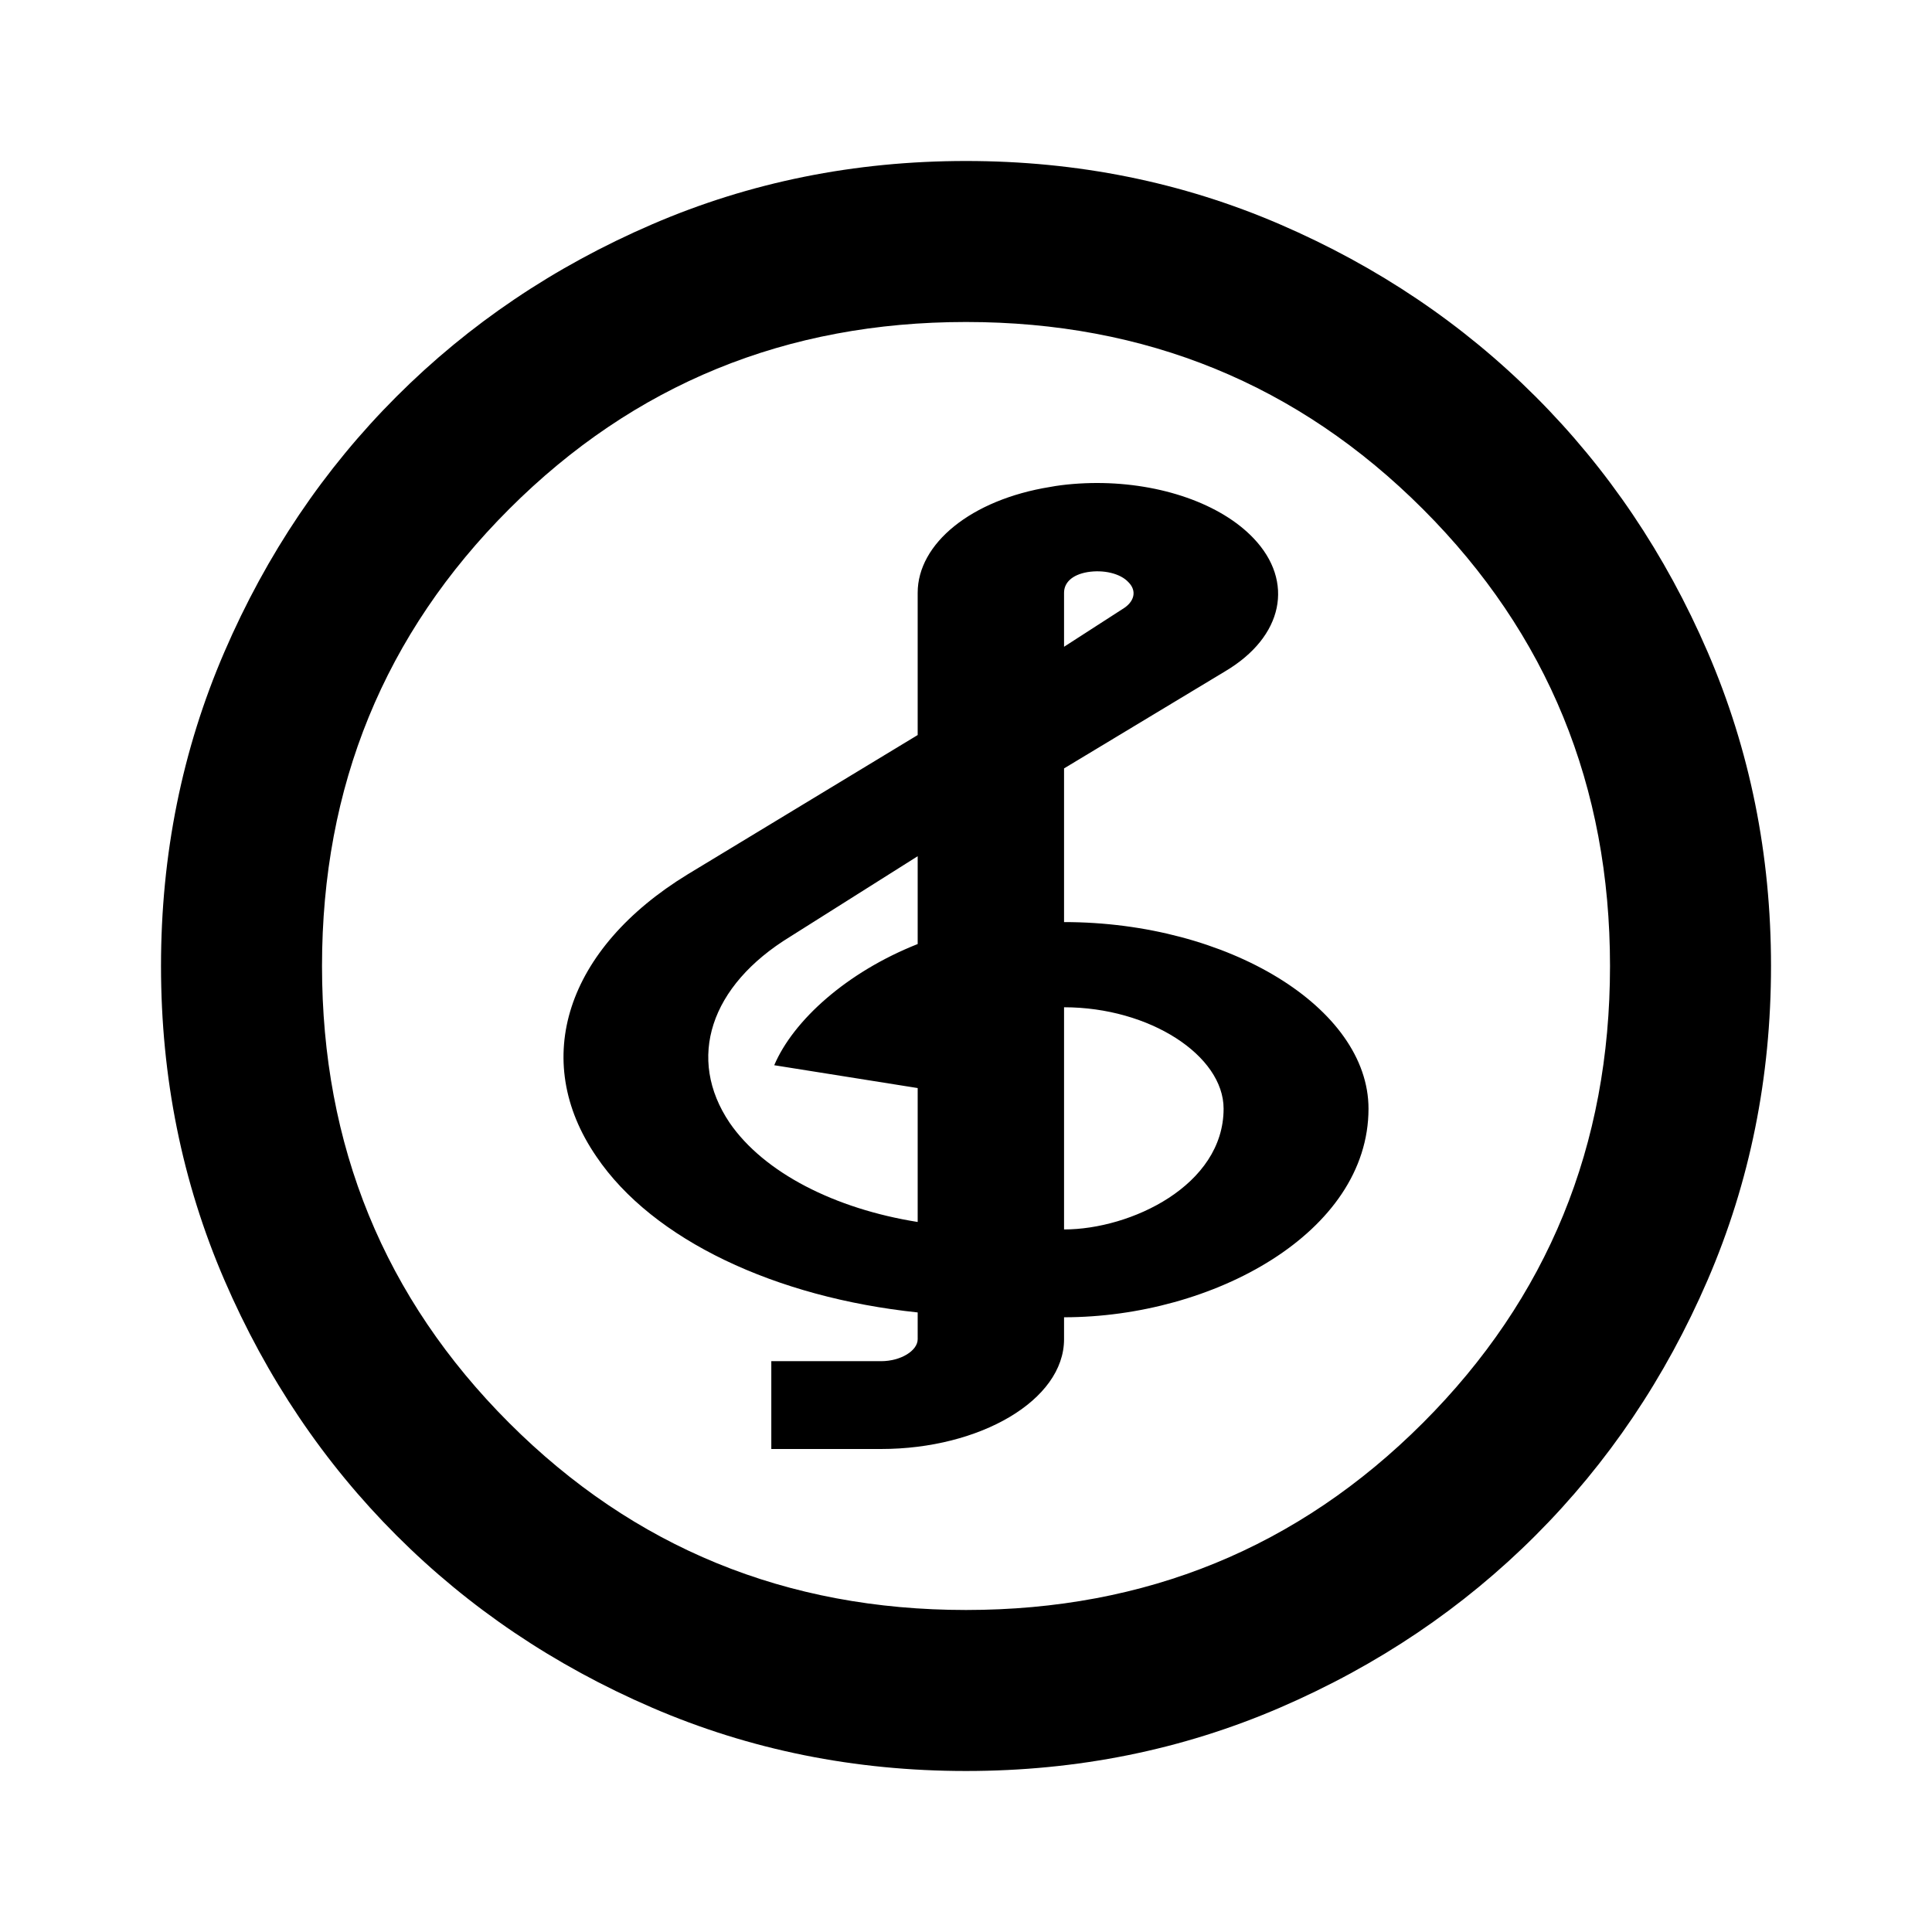
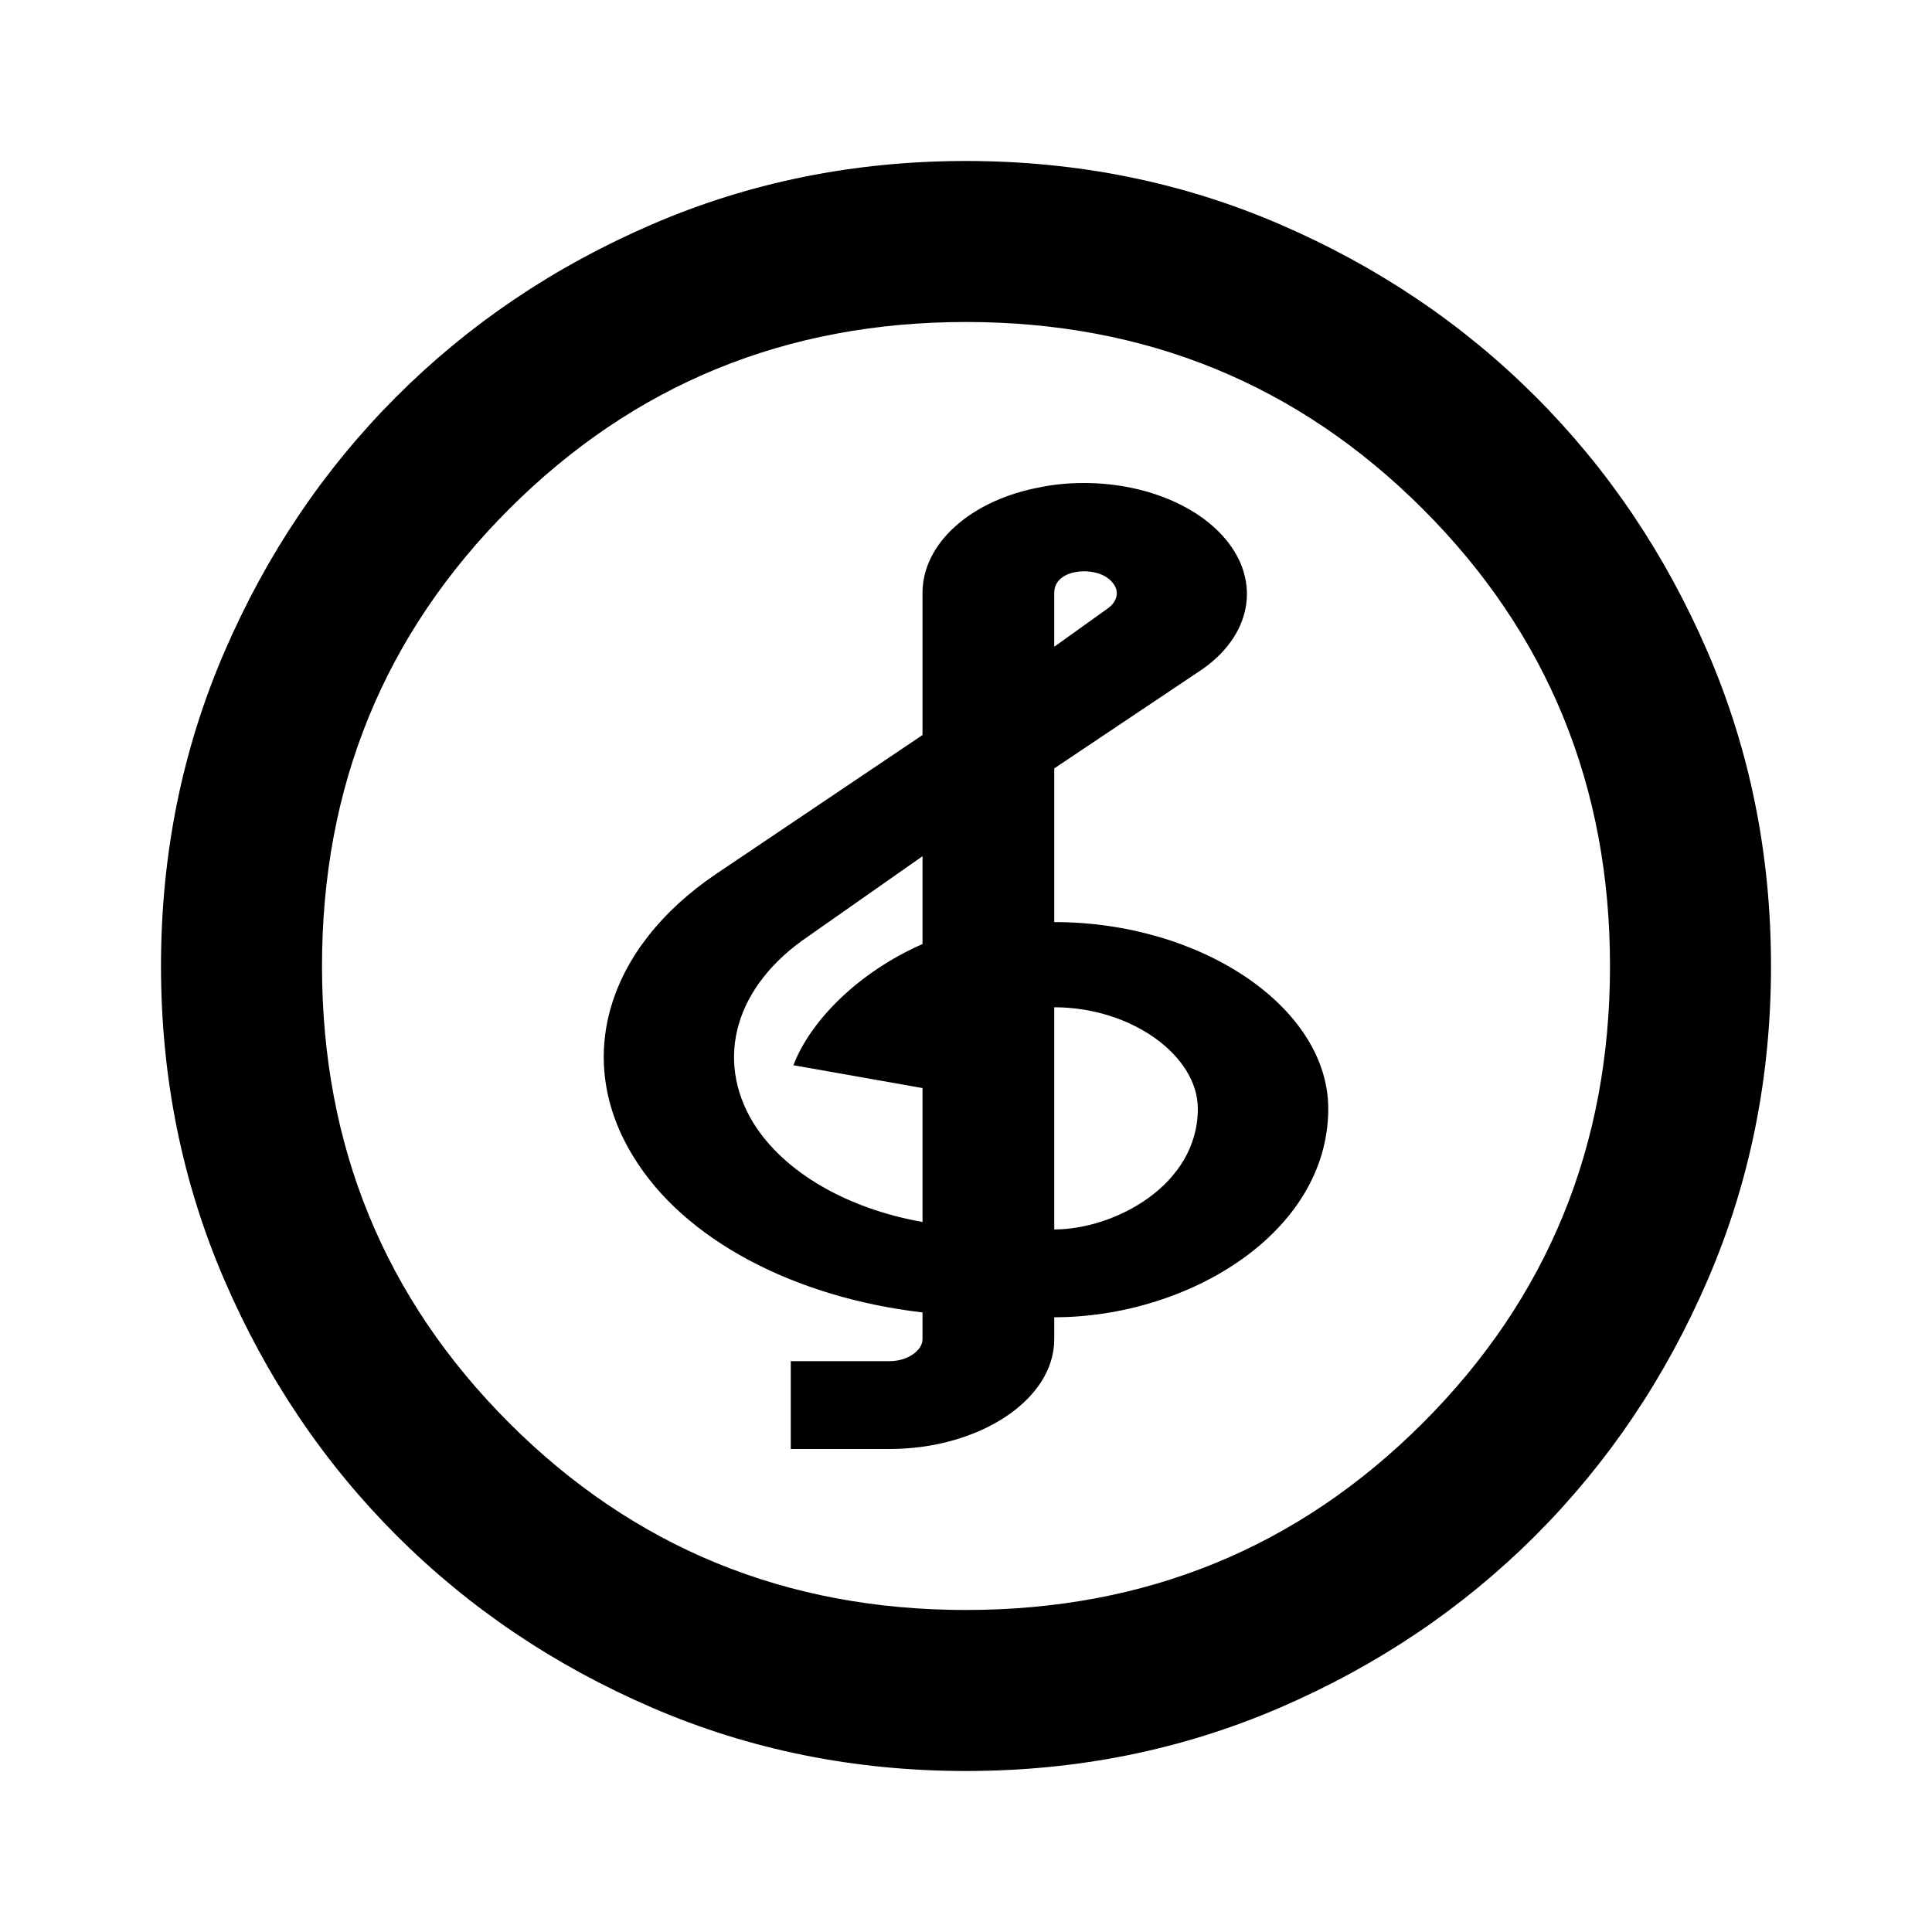
<svg xmlns="http://www.w3.org/2000/svg" id="svg4" width="24" height="24" version="1.1" viewBox="0 -960 960 960">
-   <path id="path179" d="m528.72-501.82v-76.364l80.005-48.218c29.093-17.236 34.548-44.727 14.183-66.109-16.365-17.236-46.185-27.491-77.823-27.491-7.637 0-16.365 0.655-23.274 1.964-39.275 6.327-65.823 28.145-65.823 52.582v70.691l-114.19 69.164c-60.368 36.873-78.551 92.073-45.458 140.29 28.002 41.455 89.097 70.036 159.65 77.455v13.309c0 5.673-8.364 10.909-18.183 10.909h-54.549v43.636h54.549c49.094 0 90.915-24.218 90.915-54.545v-10.909c73.823 0 151.28-41.891 151.28-103.64 0-50.182-69.823-92.727-151.28-92.727m0-163.64c0-5.018 4-8.945 11.637-10.255 8.001-1.309 16.365 0.655 20.365 5.018 4.364 4.364 2.909 9.818-2.909 13.309l-29.093 18.764v-26.836m-72.732 174.55c-35.275 13.964-61.822 37.964-71.278 60.218l71.278 11.345v66.545c-41.094-6.545-76.369-24.436-93.461-49.309-21.456-31.855-9.819-68.073 30.184-92.509l63.277-39.927v43.636m72.732 141.82v-110.4c42.548 0 79.278 24 79.278 50.4 0 38.182-46.185 60-79.278 60zm-48.717-530.91c-55.333 0-107.35 10.484-156.02 31.484-48.667 21-90.959 49.547-126.95 85.547s-64.547 78.293-85.547 126.95c-21 48.667-31.484 100.68-31.484 156.02s10.484 107.35 31.484 156.02c21 48.667 49.547 90.959 85.547 126.95s78.293 64.547 126.95 85.547c48.667 21 100.68 31.484 156.02 31.484s107.35-10.484 156.02-31.484c48.667-21 90.959-49.547 126.95-85.547s64.547-78.293 85.547-126.95c21-48.667 31.484-100.68 31.484-156.02s-10.484-107.35-31.484-156.02c-21-48.667-49.547-90.959-85.547-126.95s-78.293-64.547-126.95-85.547c-48.667-21-100.68-31.484-156.02-31.484zm0 80c89.333 0 165.03 30.969 227.03 92.969s92.969 137.7 92.969 227.03-30.969 165.03-92.969 227.03-137.7 92.969-227.03 92.969-165.03-30.969-227.03-92.969-92.969-137.7-92.969-227.03 30.969-165.03 92.969-227.03 137.7-92.969 227.03-92.969z" stroke-width="28.168" fill="#000" />
+   <path id="path179" d="m523.85-501.82v-76.364l72.005-48.218c26.184-17.236 31.093-44.727 12.764-66.109-14.728-17.236-41.566-27.491-70.041-27.491-6.873 0-14.728 0.655-20.947 1.964-35.348 6.327-59.24 28.145-59.24 52.582v70.691l-102.77 69.164c-54.331 36.873-70.696 92.073-40.912 140.29 25.202 41.455 80.187 70.036 143.68 77.455v13.309c0 5.673-7.528 10.909-16.365 10.909h-49.094v43.636h49.094c44.185 0 81.824-24.218 81.824-54.545v-10.909c66.441 0 136.15-41.891 136.15-103.64 0-50.182-62.841-92.727-136.15-92.727m0-163.64c0-5.018 3.6-8.945 10.473-10.255 7.2-1.309 14.728 0.655 18.328 5.018 3.928 4.364 2.618 9.818-2.618 13.309l-26.184 18.764v-26.836m-65.459 174.55c-31.748 13.964-55.64 37.964-64.15 60.218l64.15 11.345v66.545c-36.984-6.545-68.732-24.436-84.115-49.309-19.31-31.855-8.837-68.073 27.165-92.509l56.949-39.927v43.636m65.459 141.82v-110.4c38.293 0 71.35 24 71.35 50.4 0 38.182-41.566 60-71.35 60zm-43.845-530.91c-55.333 0-107.35 10.484-156.02 31.484-48.667 21-90.959 49.547-126.95 85.547s-64.547 78.293-85.547 126.95c-21 48.667-31.484 100.68-31.484 156.02s10.484 107.35 31.484 156.02c21 48.667 49.547 90.959 85.547 126.95s78.293 64.547 126.95 85.547c48.667 21 100.68 31.484 156.02 31.484s107.35-10.484 156.02-31.484c48.667-21 90.959-49.547 126.95-85.547s64.547-78.293 85.547-126.95c21-48.667 31.484-100.68 31.484-156.02s-10.484-107.35-31.484-156.02c-21-48.667-49.547-90.959-85.547-126.95s-78.293-64.547-126.95-85.547c-48.667-21-100.68-31.484-156.02-31.484zm0 80c89.333 0 165.03 30.969 227.03 92.969s92.969 137.7 92.969 227.03-30.969 165.03-92.969 227.03-137.7 92.969-227.03 92.969-165.03-30.969-227.03-92.969-92.969-137.7-92.969-227.03 30.969-165.03 92.969-227.03 137.7-92.969 227.03-92.969z" stroke-width="26.723" fill="#000" />
</svg>
